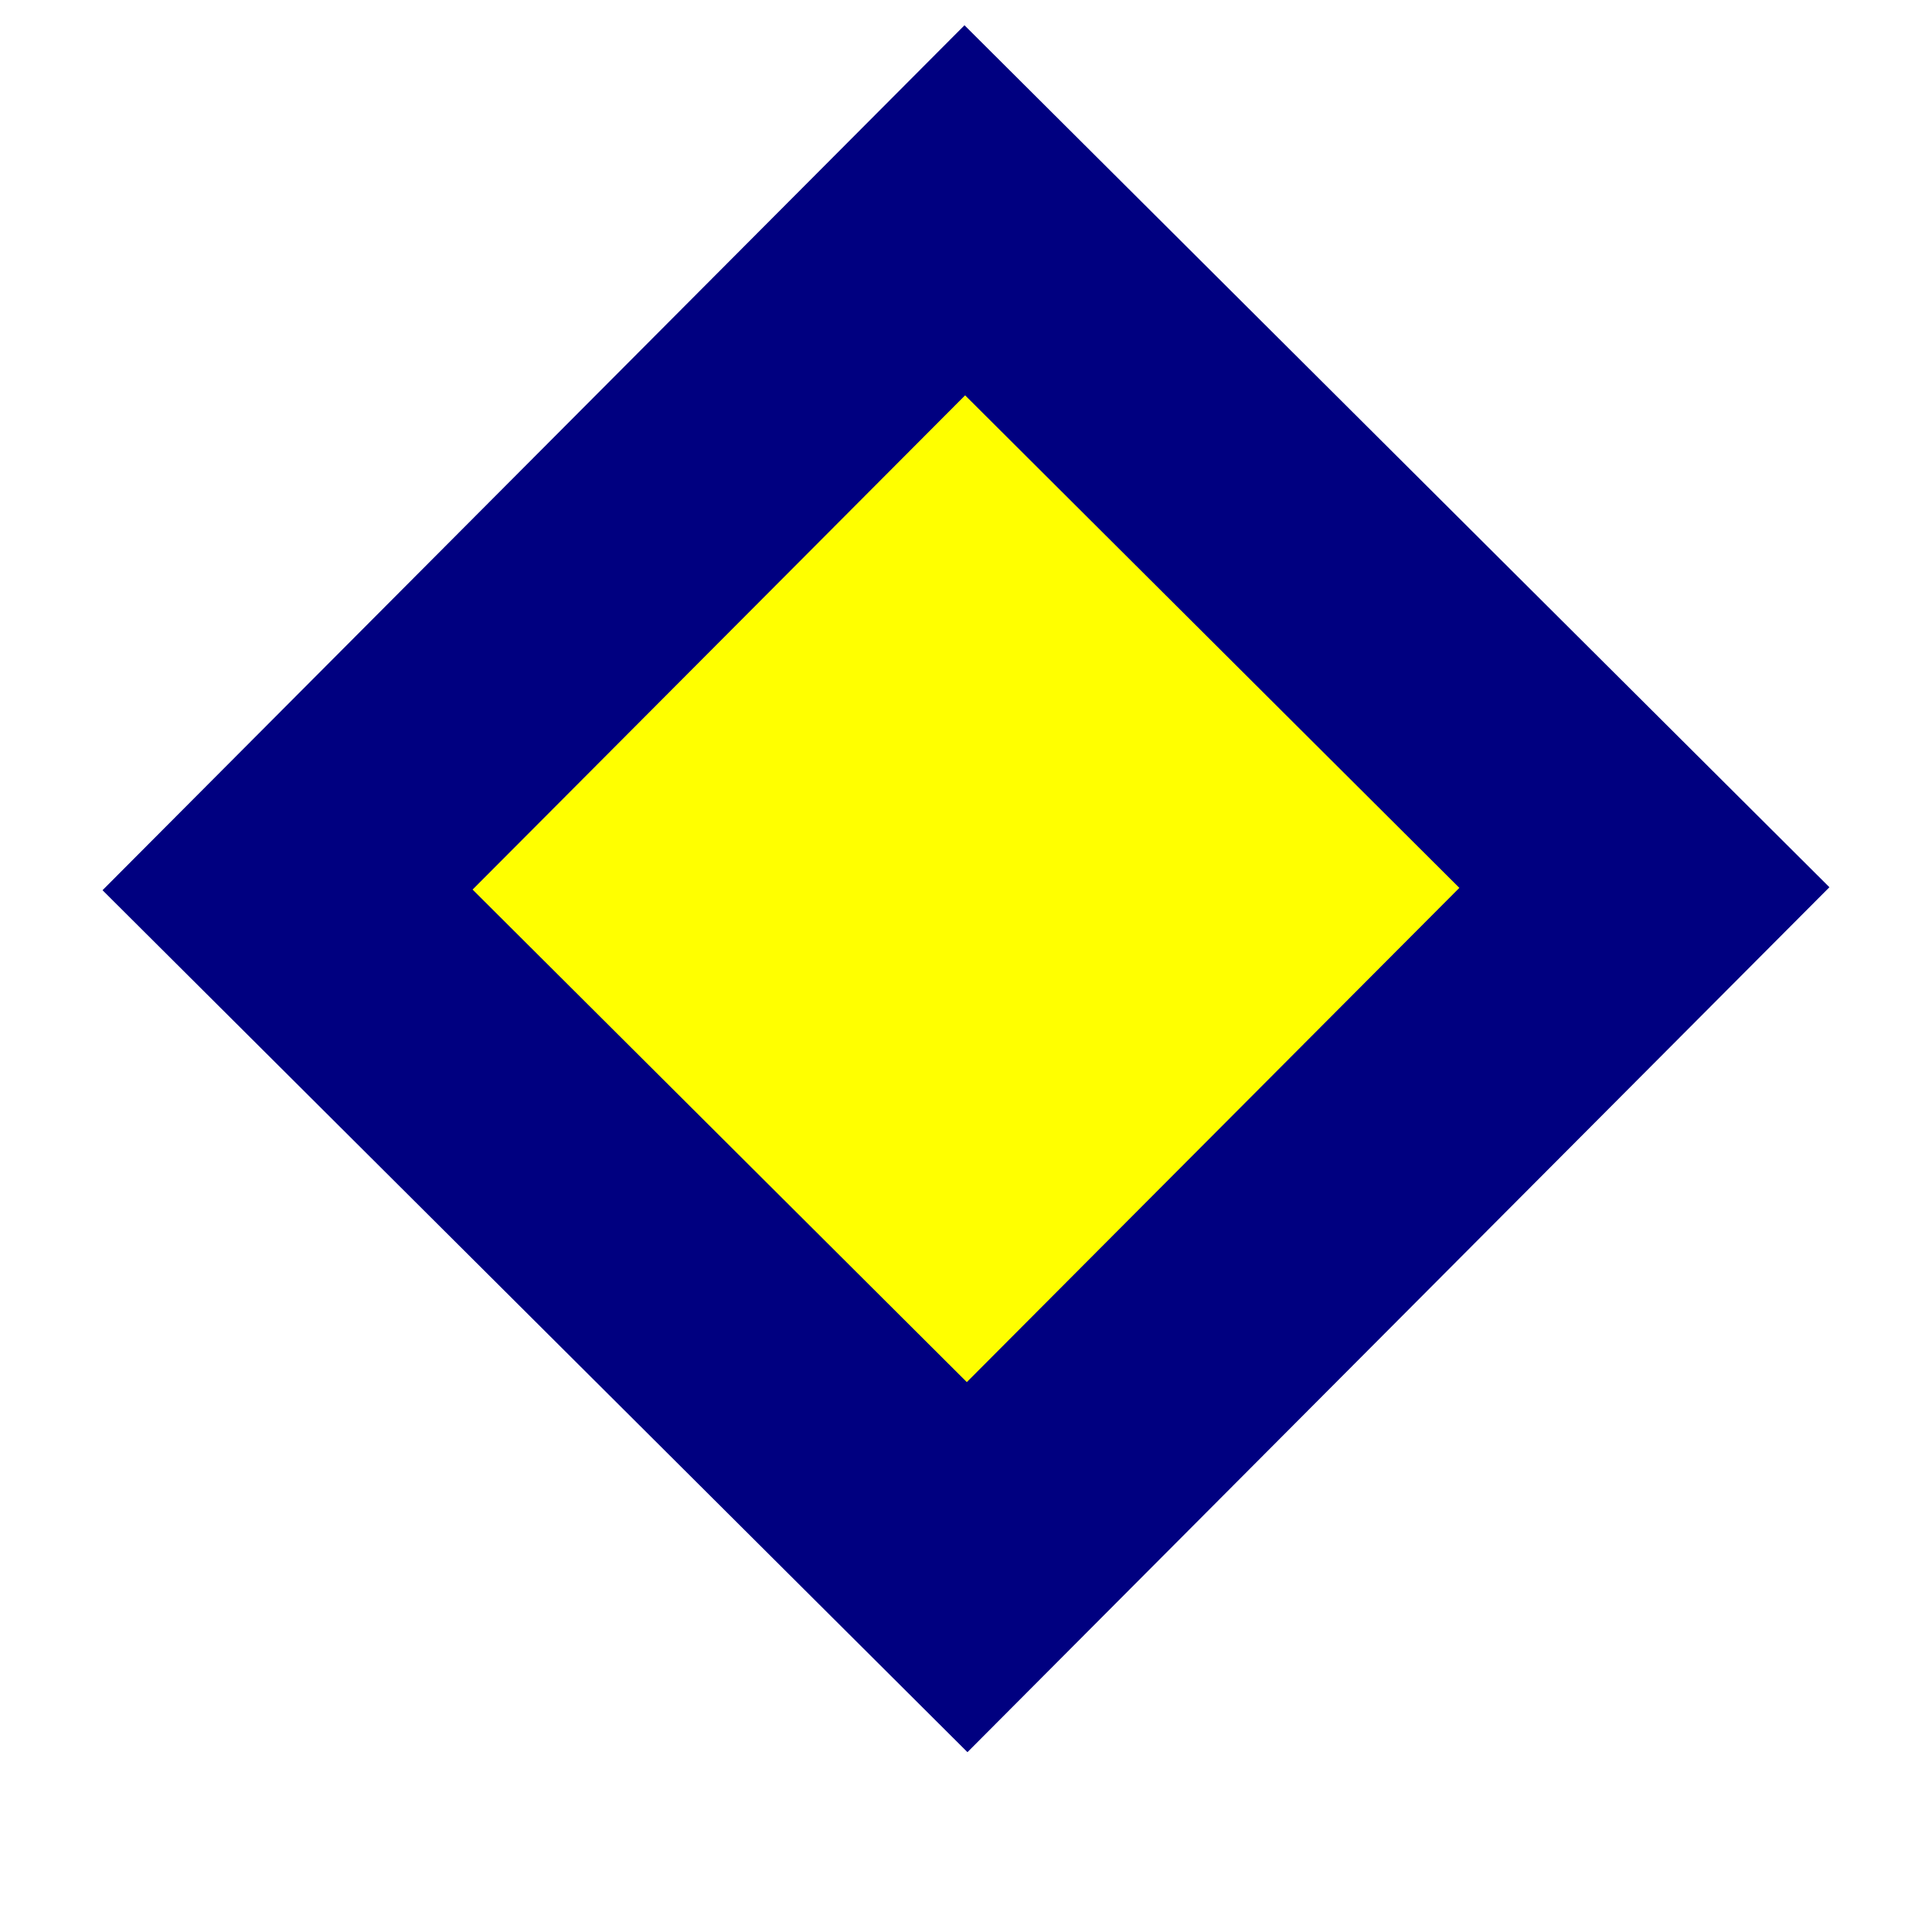
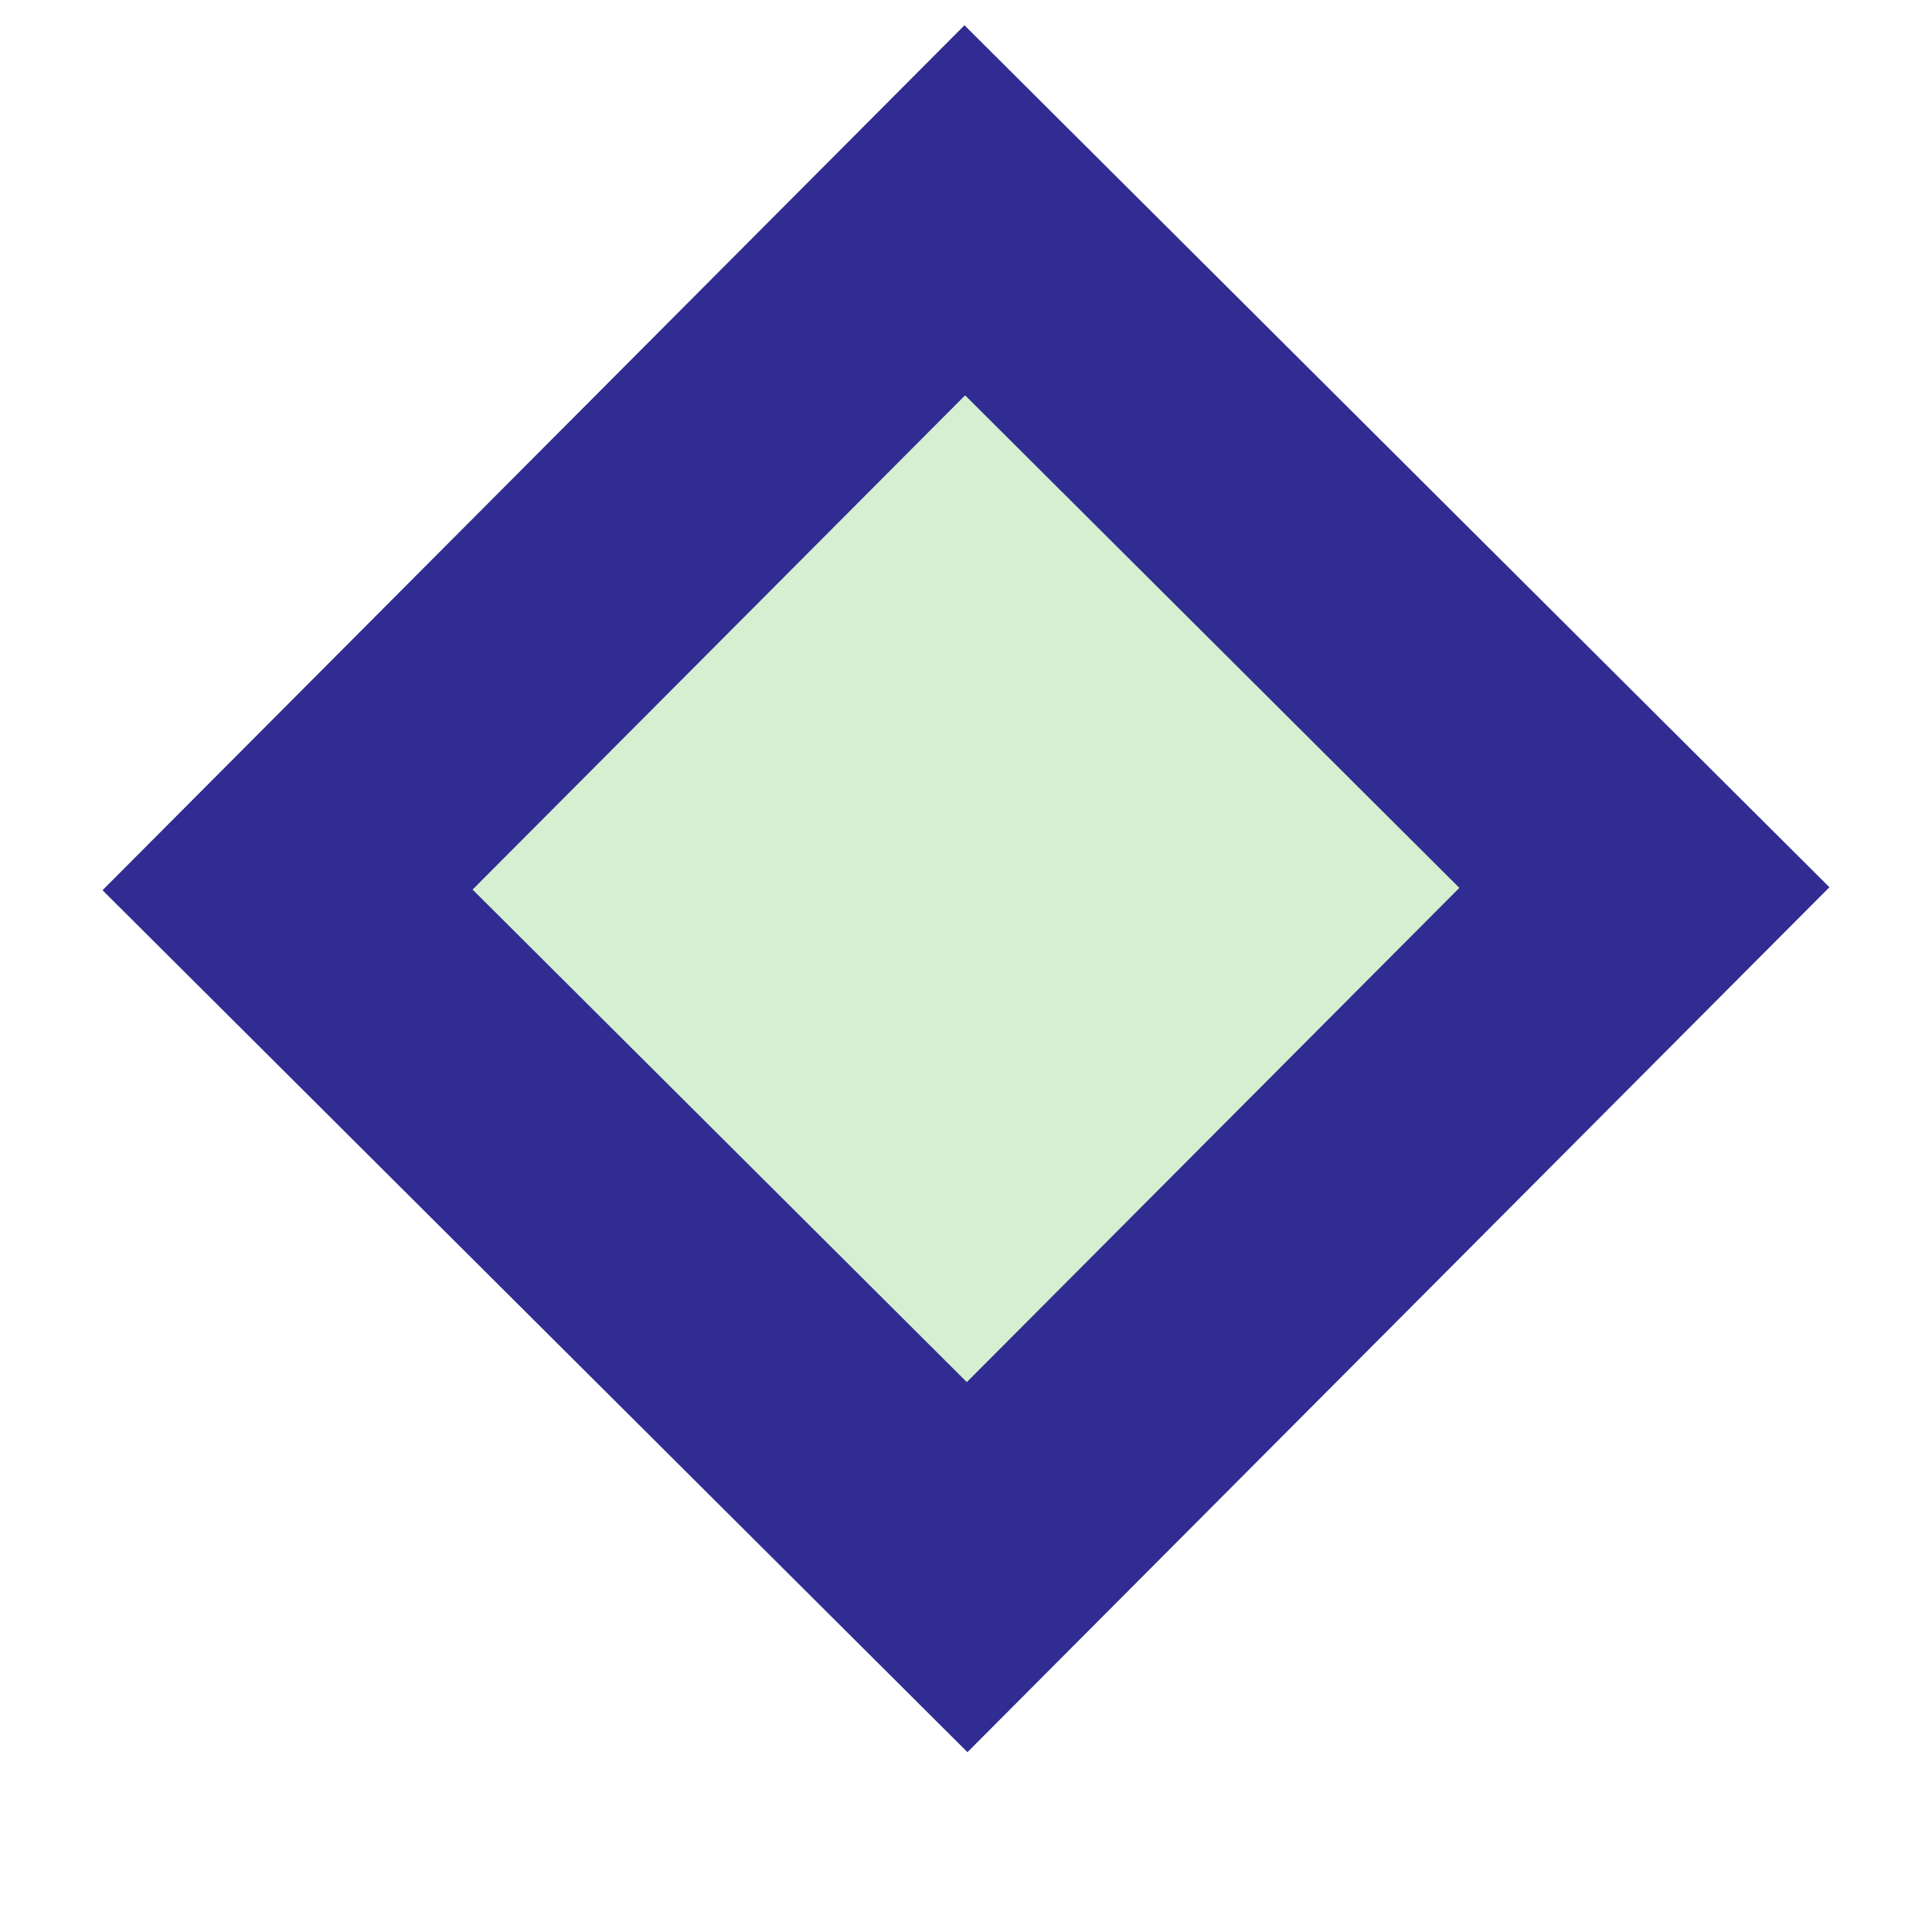
<svg xmlns="http://www.w3.org/2000/svg" width="25mm" height="25mm" viewBox="0 0 25 25" version="1.1" id="svg5">
  <defs id="defs2" />
  <g id="layer1">
-     <rect style="fill:#000080;stroke:#000000;stroke-width:0" id="rect56525-0" width="15.801" height="15.801" x="9.071" y="-8.578" transform="rotate(44.90105)" />
-     <rect style="fill:#ffff00;stroke:#000000;stroke-width:0" id="rect56525-0-4" width="9.029" height="9.029" x="12.457" y="-5.192" transform="rotate(44.90107)" />
+     <rect id="rect56525-0" width="15.801" height="15.801" x="9.071" y="-8.578" transform="rotate(44.90105)" style="fill:#312C91;stroke:#000000;stroke-width:0" />
+     <rect id="rect56525-0-4" width="9.029" height="9.029" x="12.457" y="-5.192" transform="rotate(44.90107)" style="fill:#D4F0D0;stroke:#000000;stroke-width:0" />
  </g>
</svg>
